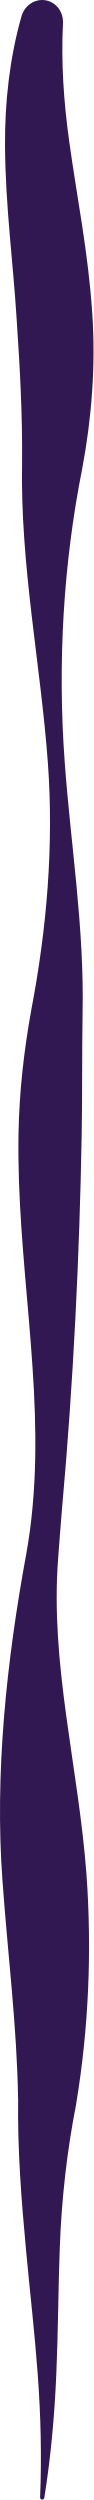
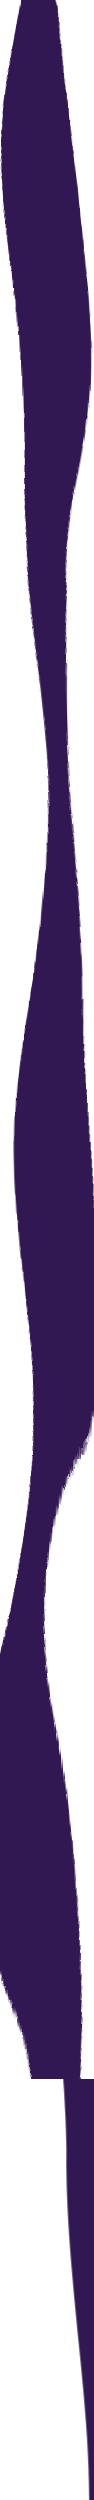
<svg xmlns="http://www.w3.org/2000/svg" width="189" height="5045" viewBox="0 0 189 5045" fill="none">
-   <path d="M127.086 47.153C127.639 36.446 124.736 25.606 118.232 16.886C111.735 8.167 102.278 2.301 91.767 0.549C81.257 -1.203 70.408 1.279 61.434 7.419C52.454 13.559 46.192 22.872 43.243 33.179C43.243 33.179 43.243 33.179 43.243 33.179C19.327 117.609 9.548 207.036 10.11 294.13C10.931 416.498 26.628 531.372 33.563 643.594C40.078 740.157 45.469 836.17 44.522 934.102C40.689 1141.68 82.168 1341.24 96.652 1539.99C108.759 1706.75 94.242 1874.29 63.694 2035.02C48.388 2118.71 38.818 2203.35 37.357 2287.83C33.049 2543.09 88.287 2789.55 66.051 3037.28C63.215 3070.55 58.794 3103.23 52.945 3136.14C13.062 3352.61 -10.975 3580.8 4.991 3795.25C15.649 3944.14 34.178 4088.63 36.478 4235.76L36.605 4234.31C35.144 4337.88 43.131 4440.32 52.56 4540.77C60.298 4624.71 70.01 4707.45 76.038 4790.32C82.176 4873.24 84.371 4956.22 80.935 5039.74C80.893 5040.81 81.293 5041.87 82.011 5042.7C82.73 5043.52 83.708 5044.05 84.766 5044.15C85.824 5044.26 86.886 5043.94 87.754 5043.27C88.621 5042.6 89.224 5041.64 89.393 5040.59C89.393 5040.59 89.393 5040.59 89.393 5040.59C102.737 4957.72 110.126 4873.88 113.681 4789.77C117.349 4705.74 117.508 4621.77 120.533 4538.85C123.98 4439.47 134.951 4341.69 153.723 4246.02C153.726 4245.73 153.855 4244.86 153.85 4244.57C179.294 4091.47 185.44 3934.35 174.578 3783.41C158.505 3566.03 100.736 3359.06 117.384 3144.19C119.919 3109.99 122.435 3076.36 125.336 3042.34C147.992 2790.5 160.466 2535.52 164.837 2290.07C166.256 2208.43 165.337 2127.25 166.635 2045.31C170.412 1872.48 142.598 1704.44 130.57 1537.62C115.858 1338.2 127.94 1137.03 165.807 946.23C185.122 843.793 193.3 737.552 186.23 633.496C178.558 512.278 154.968 396.368 139.681 285.467C128.702 206.003 123.103 127.702 127.086 47.153Z" fill="#321852" />
+   <defs>
+     <filter id="vine-wiggle" x="-100%" y="-5%" width="300%" height="110%" color-interpolation-filters="sRGB">
+       <feTurbulence type="fractalNoise" baseFrequency="0.007 0.001" numOctaves="1" seed="8" result="vine-noise" />
+       <feOffset in="vine-noise" dx="0" dy="-850" result="flowing-noise">
+         <animate attributeName="dy" values="-850;850;-850" dur="12s" repeatCount="indefinite" calcMode="spline" keyTimes="0;0.5;1" keySplines="0.42 0 0.58 1;0.42 0 0.58 1" />
+       </feOffset>
+       <feDisplacementMap in="SourceGraphic" in2="flowing-noise" scale="195" xChannelSelector="R" yChannelSelector="G" />
+     </filter>
+   </defs>
+   <style>.vine-shape{filter:url(#vine-wiggle);}</style>
+   <path class="vine-shape" d="M127.086 47.153C127.639 36.446 124.736 25.606 118.232 16.886C111.735 8.167 102.278 2.301 91.767 0.549C81.257 -1.203 70.408 1.279 61.434 7.419C52.454 13.559 46.192 22.872 43.243 33.179C43.243 33.179 43.243 33.179 43.243 33.179C19.327 117.609 9.548 207.036 10.11 294.13C10.931 416.498 26.628 531.372 33.563 643.594C40.078 740.157 45.469 836.17 44.522 934.102C40.689 1141.68 82.168 1341.24 96.652 1539.99C108.759 1706.75 94.242 1874.29 63.694 2035.02C48.388 2118.71 38.818 2203.35 37.357 2287.83C33.049 2543.09 88.287 2789.55 66.051 3037.28C63.215 3070.55 58.794 3103.23 52.945 3136.14C13.062 3352.61 -10.975 3580.8 4.991 3795.25C15.649 3944.14 34.178 4088.63 36.478 4235.76L36.605 4234.31C35.144 4337.88 43.131 4440.32 52.56 4540.77C60.298 4624.71 70.01 4707.45 76.038 4790.32C82.176 4873.24 84.371 4956.22 80.935 5039.74C80.893 5040.81 81.293 5041.87 82.011 5042.7C82.73 5043.52 83.708 5044.05 84.766 5044.15C85.824 5044.26 86.886 5043.94 87.754 5043.27C88.621 5042.6 89.224 5041.64 89.393 5040.59C89.393 5040.59 89.393 5040.59 89.393 5040.59C102.737 4957.72 110.126 4873.88 113.681 4789.77C117.349 4705.74 117.508 4621.77 120.533 4538.85C123.98 4439.47 134.951 4341.69 153.723 4246.02C153.726 4245.73 153.855 4244.86 153.85 4244.57C179.294 4091.47 185.44 3934.35 174.578 3783.41C158.505 3566.03 100.736 3359.06 117.384 3144.19C119.919 3109.99 122.435 3076.36 125.336 3042.34C147.992 2790.5 160.466 2535.52 164.837 2290.07C166.256 2208.43 165.337 2127.25 166.635 2045.31C170.412 1872.48 142.598 1704.44 130.57 1537.62C115.858 1338.2 127.94 1137.03 165.807 946.23C185.122 843.793 193.3 737.552 186.23 633.496C178.558 512.278 154.968 396.368 139.681 285.467C128.702 206.003 123.103 127.702 127.086 47.153Z" fill="#321852" />
</svg>
